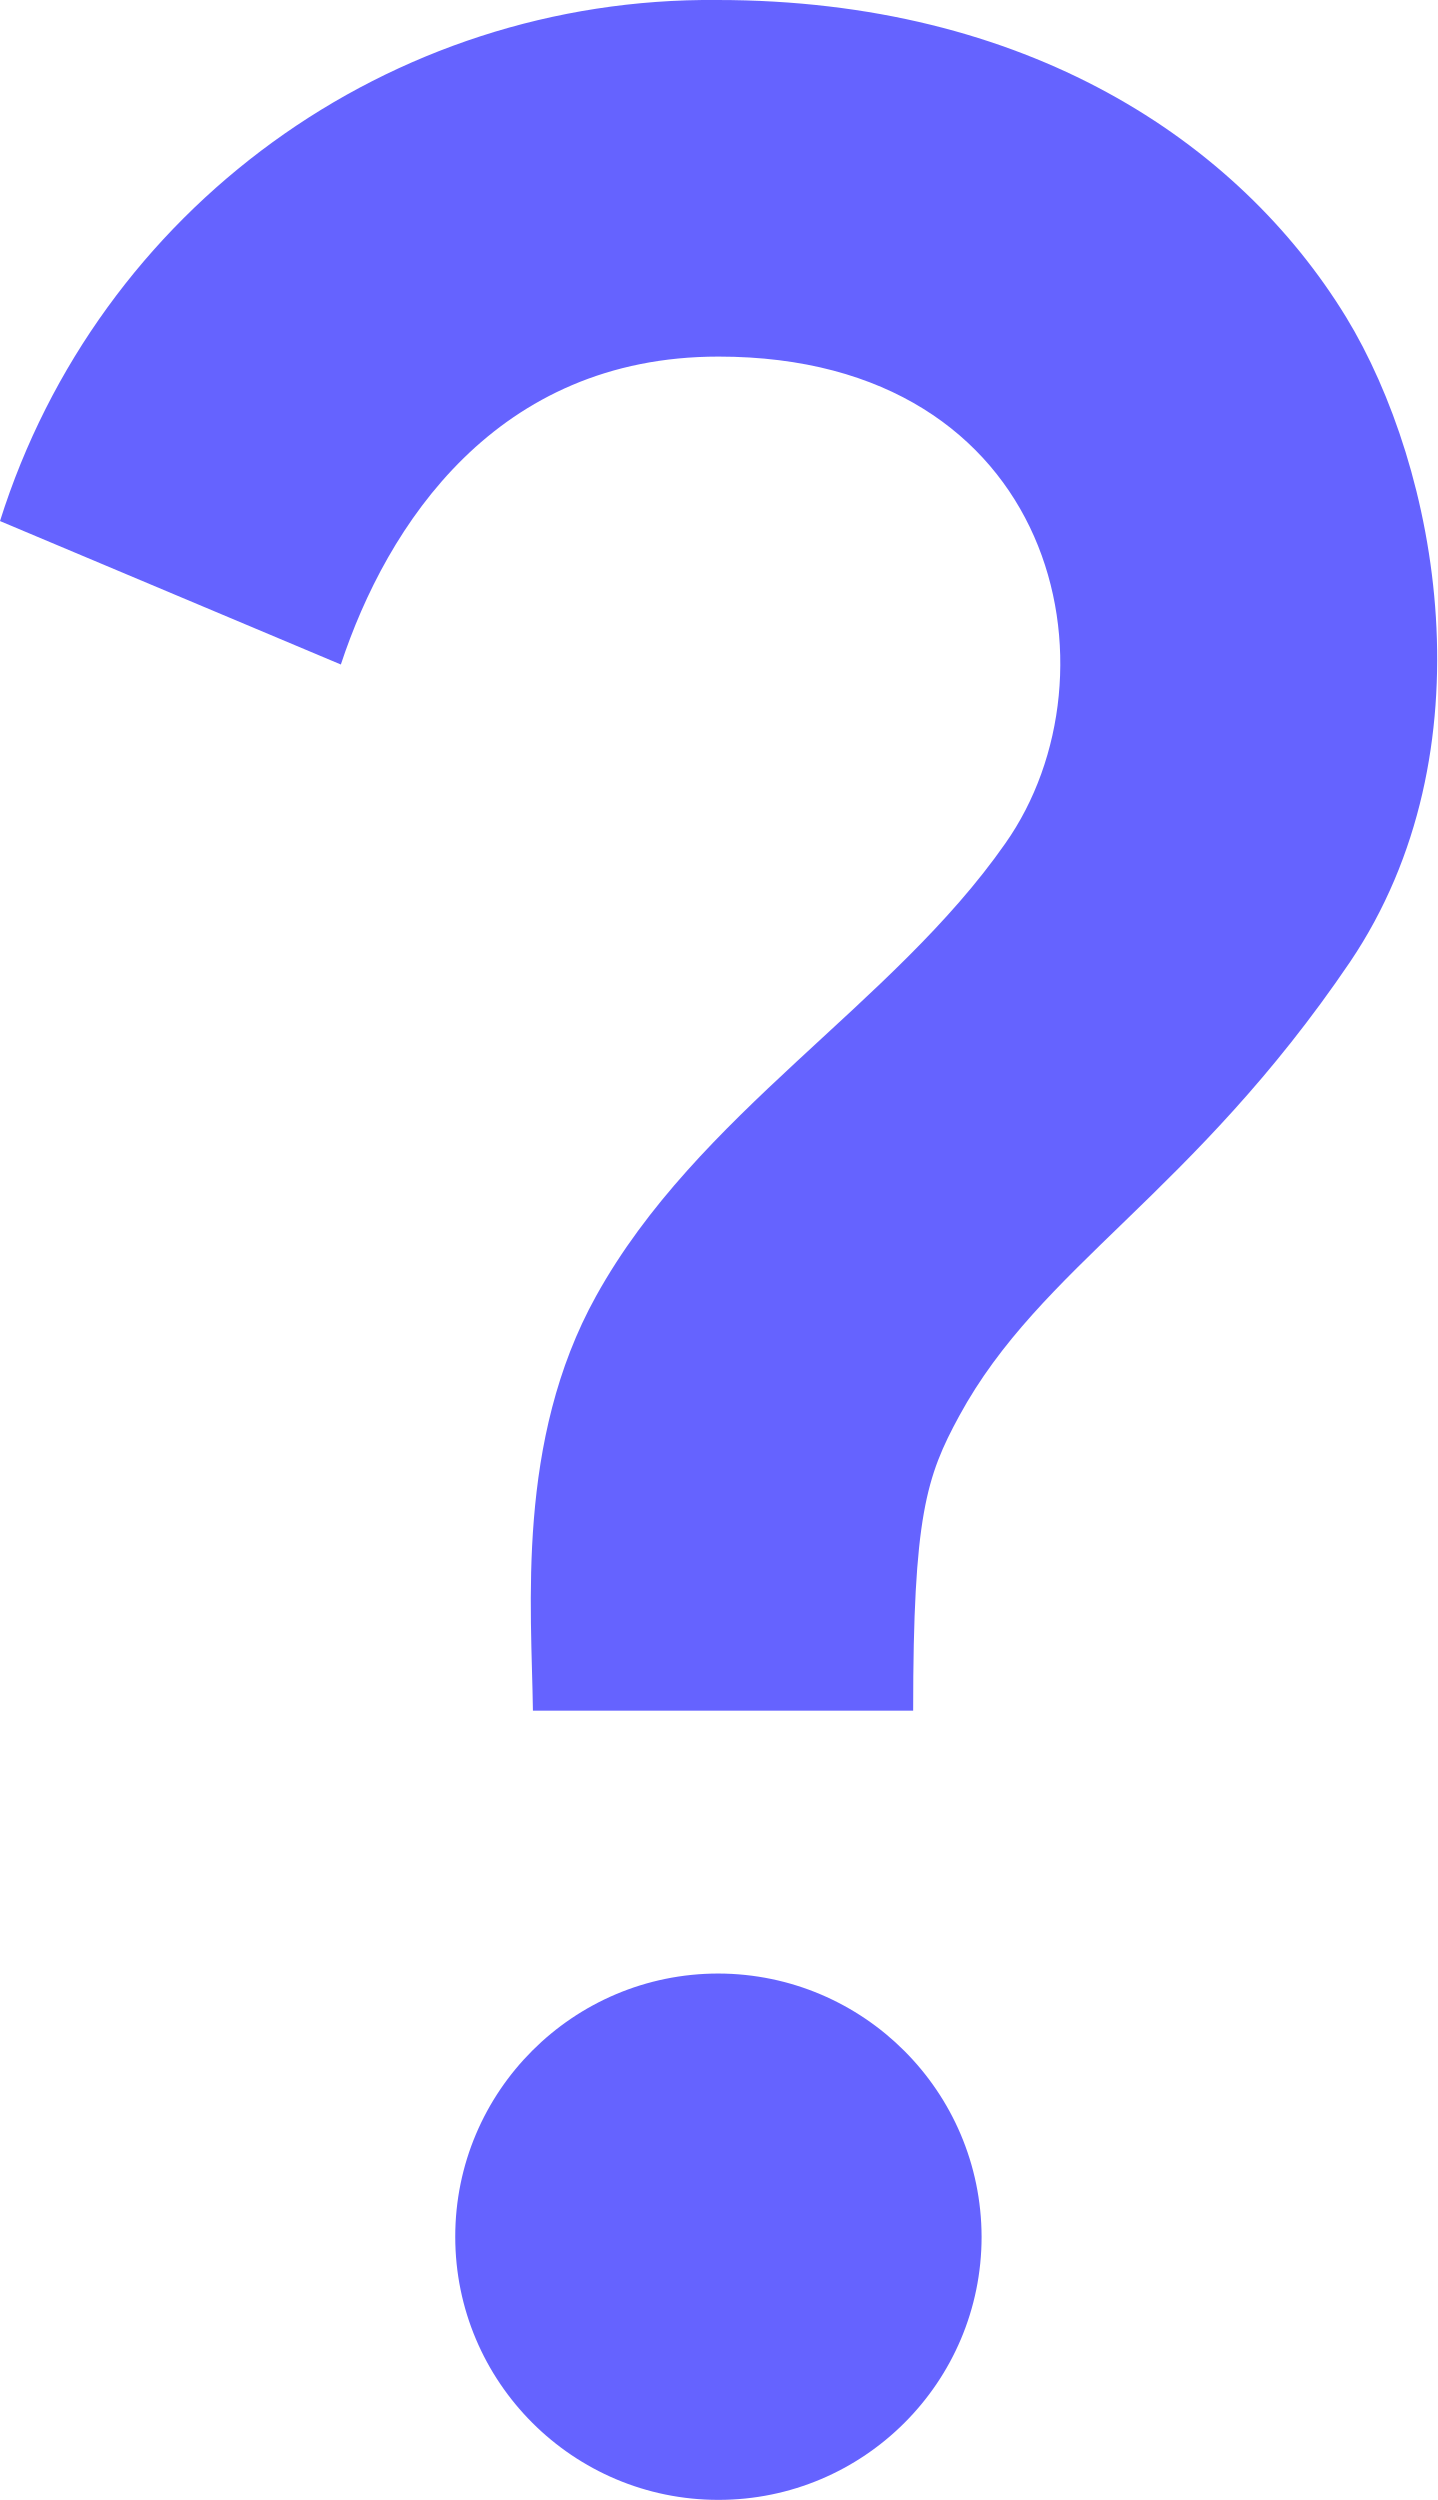
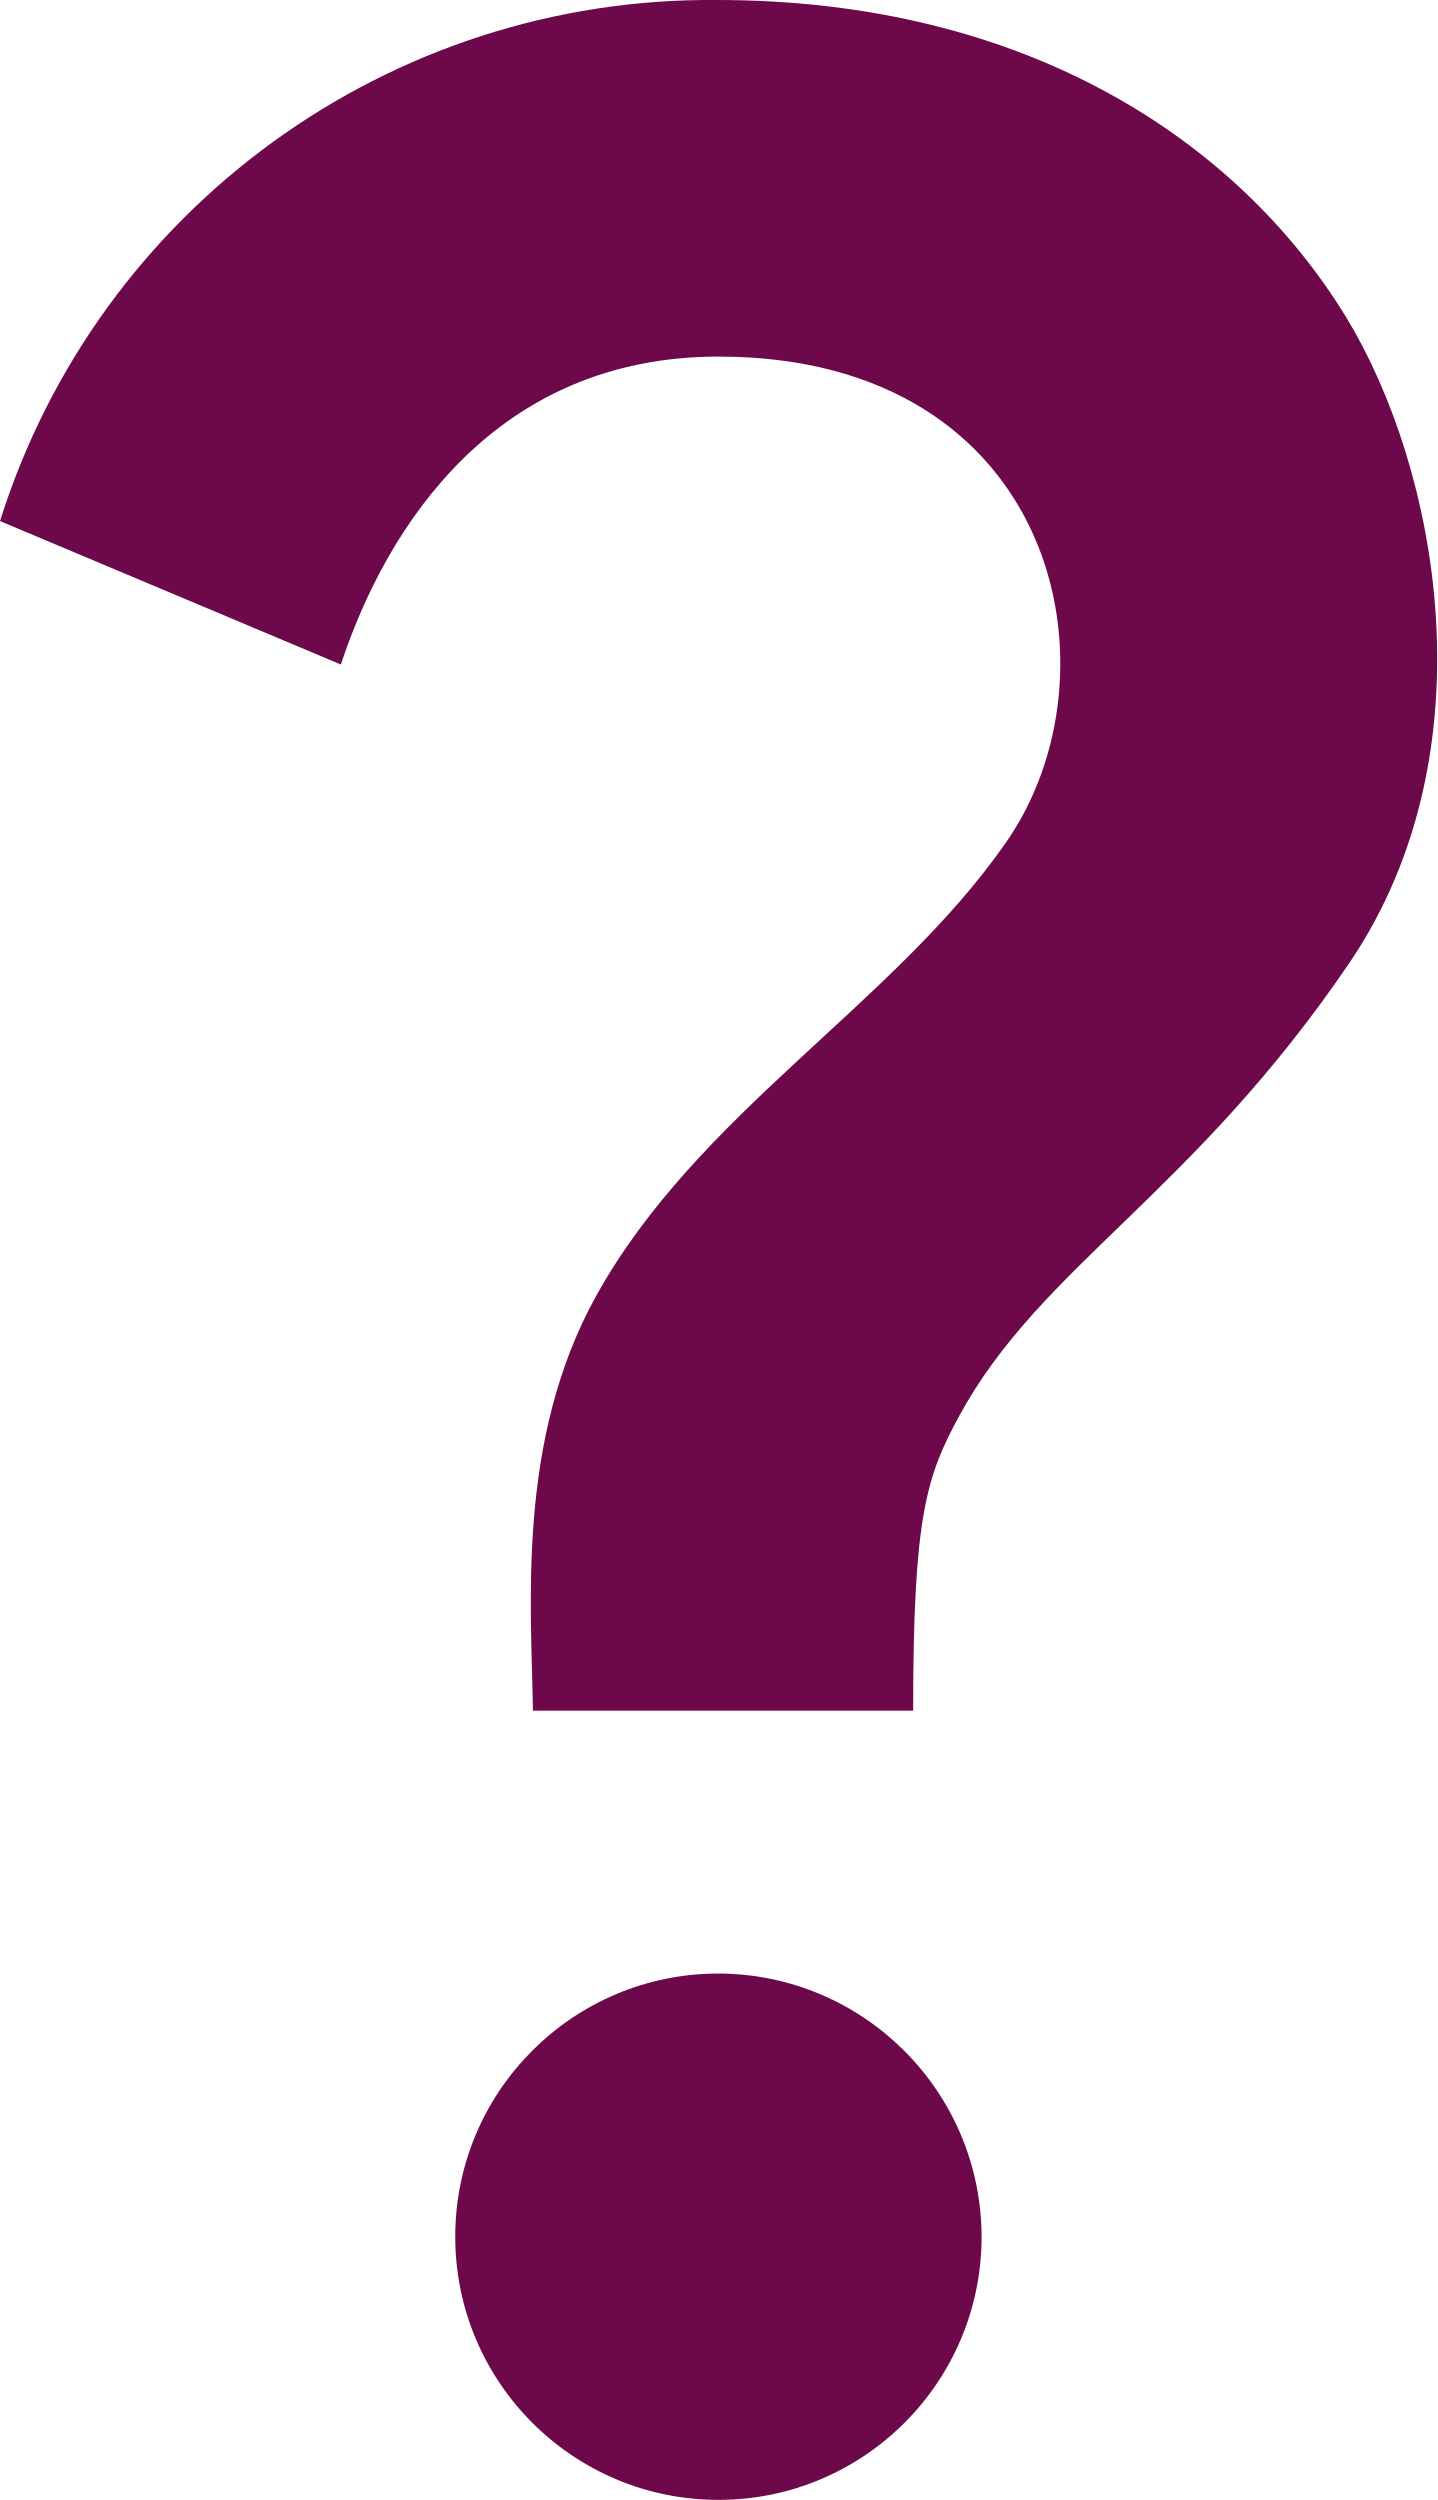
<svg xmlns="http://www.w3.org/2000/svg" id="Group_222" data-name="Group 222" width="24.738" height="43.032" viewBox="0 0 24.738 43.032">
-   <path id="Path_26" data-name="Path 26" d="M16.8,25.309c1.744-3.148,5.1-5.005,7.044-7.791,2.061-2.922.906-8.38-4.937-8.38-3.828,0-5.707,2.9-6.5,5.3L6.54,11.969A12.818,12.818,0,0,1,18.884,3c5.322,0,8.969,2.423,10.826,5.458,1.585,2.6,2.514,7.474.068,11.1-2.718,4.009-5.322,5.232-6.727,7.814-.566,1.042-.793,1.721-.793,5.073H15.713C15.69,30.677,15.418,27.8,16.8,25.309ZM23.436,41.5a4.53,4.53,0,1,1-4.53-4.53A4.543,4.543,0,0,1,23.436,41.5Z" transform="translate(-6.54 -3)" fill="#6563ff" />
+   <path id="Path_26" data-name="Path 26" d="M16.8,25.309c1.744-3.148,5.1-5.005,7.044-7.791,2.061-2.922.906-8.38-4.937-8.38-3.828,0-5.707,2.9-6.5,5.3L6.54,11.969A12.818,12.818,0,0,1,18.884,3c5.322,0,8.969,2.423,10.826,5.458,1.585,2.6,2.514,7.474.068,11.1-2.718,4.009-5.322,5.232-6.727,7.814-.566,1.042-.793,1.721-.793,5.073H15.713C15.69,30.677,15.418,27.8,16.8,25.309ZM23.436,41.5a4.53,4.53,0,1,1-4.53-4.53A4.543,4.543,0,0,1,23.436,41.5Z" transform="translate(-6.54 -3)" fill="#6d094b" />
</svg>
